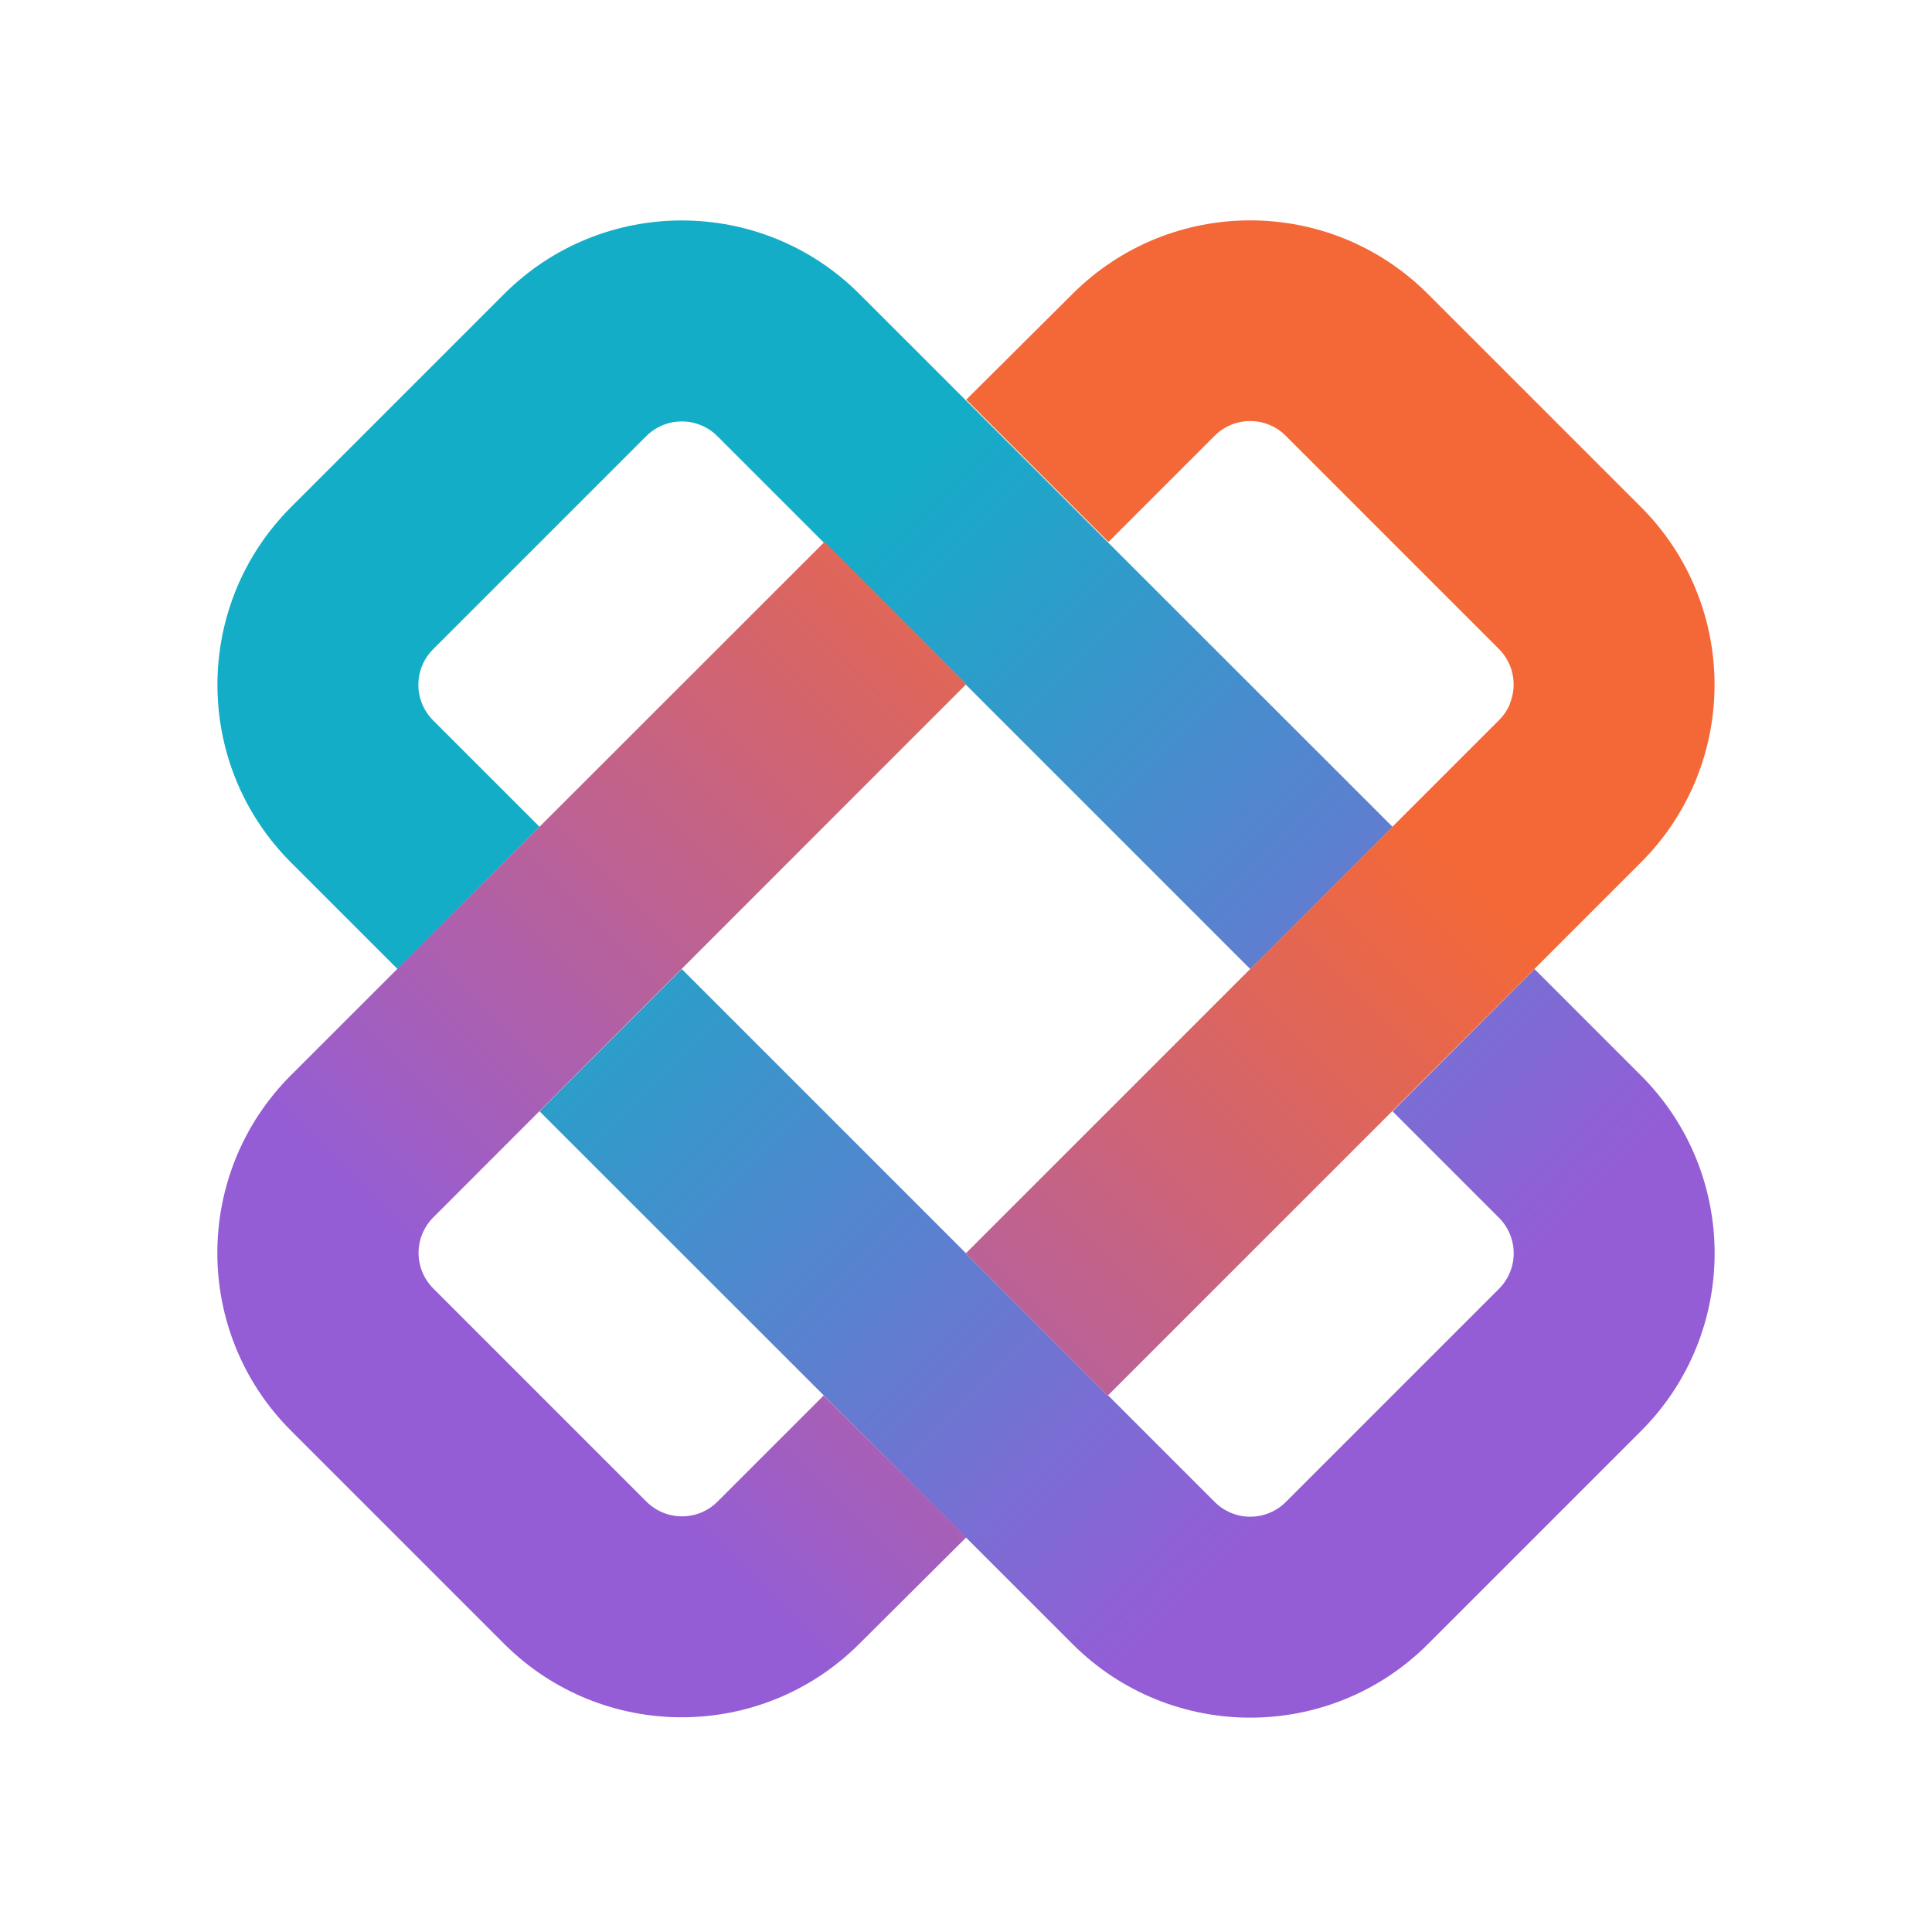
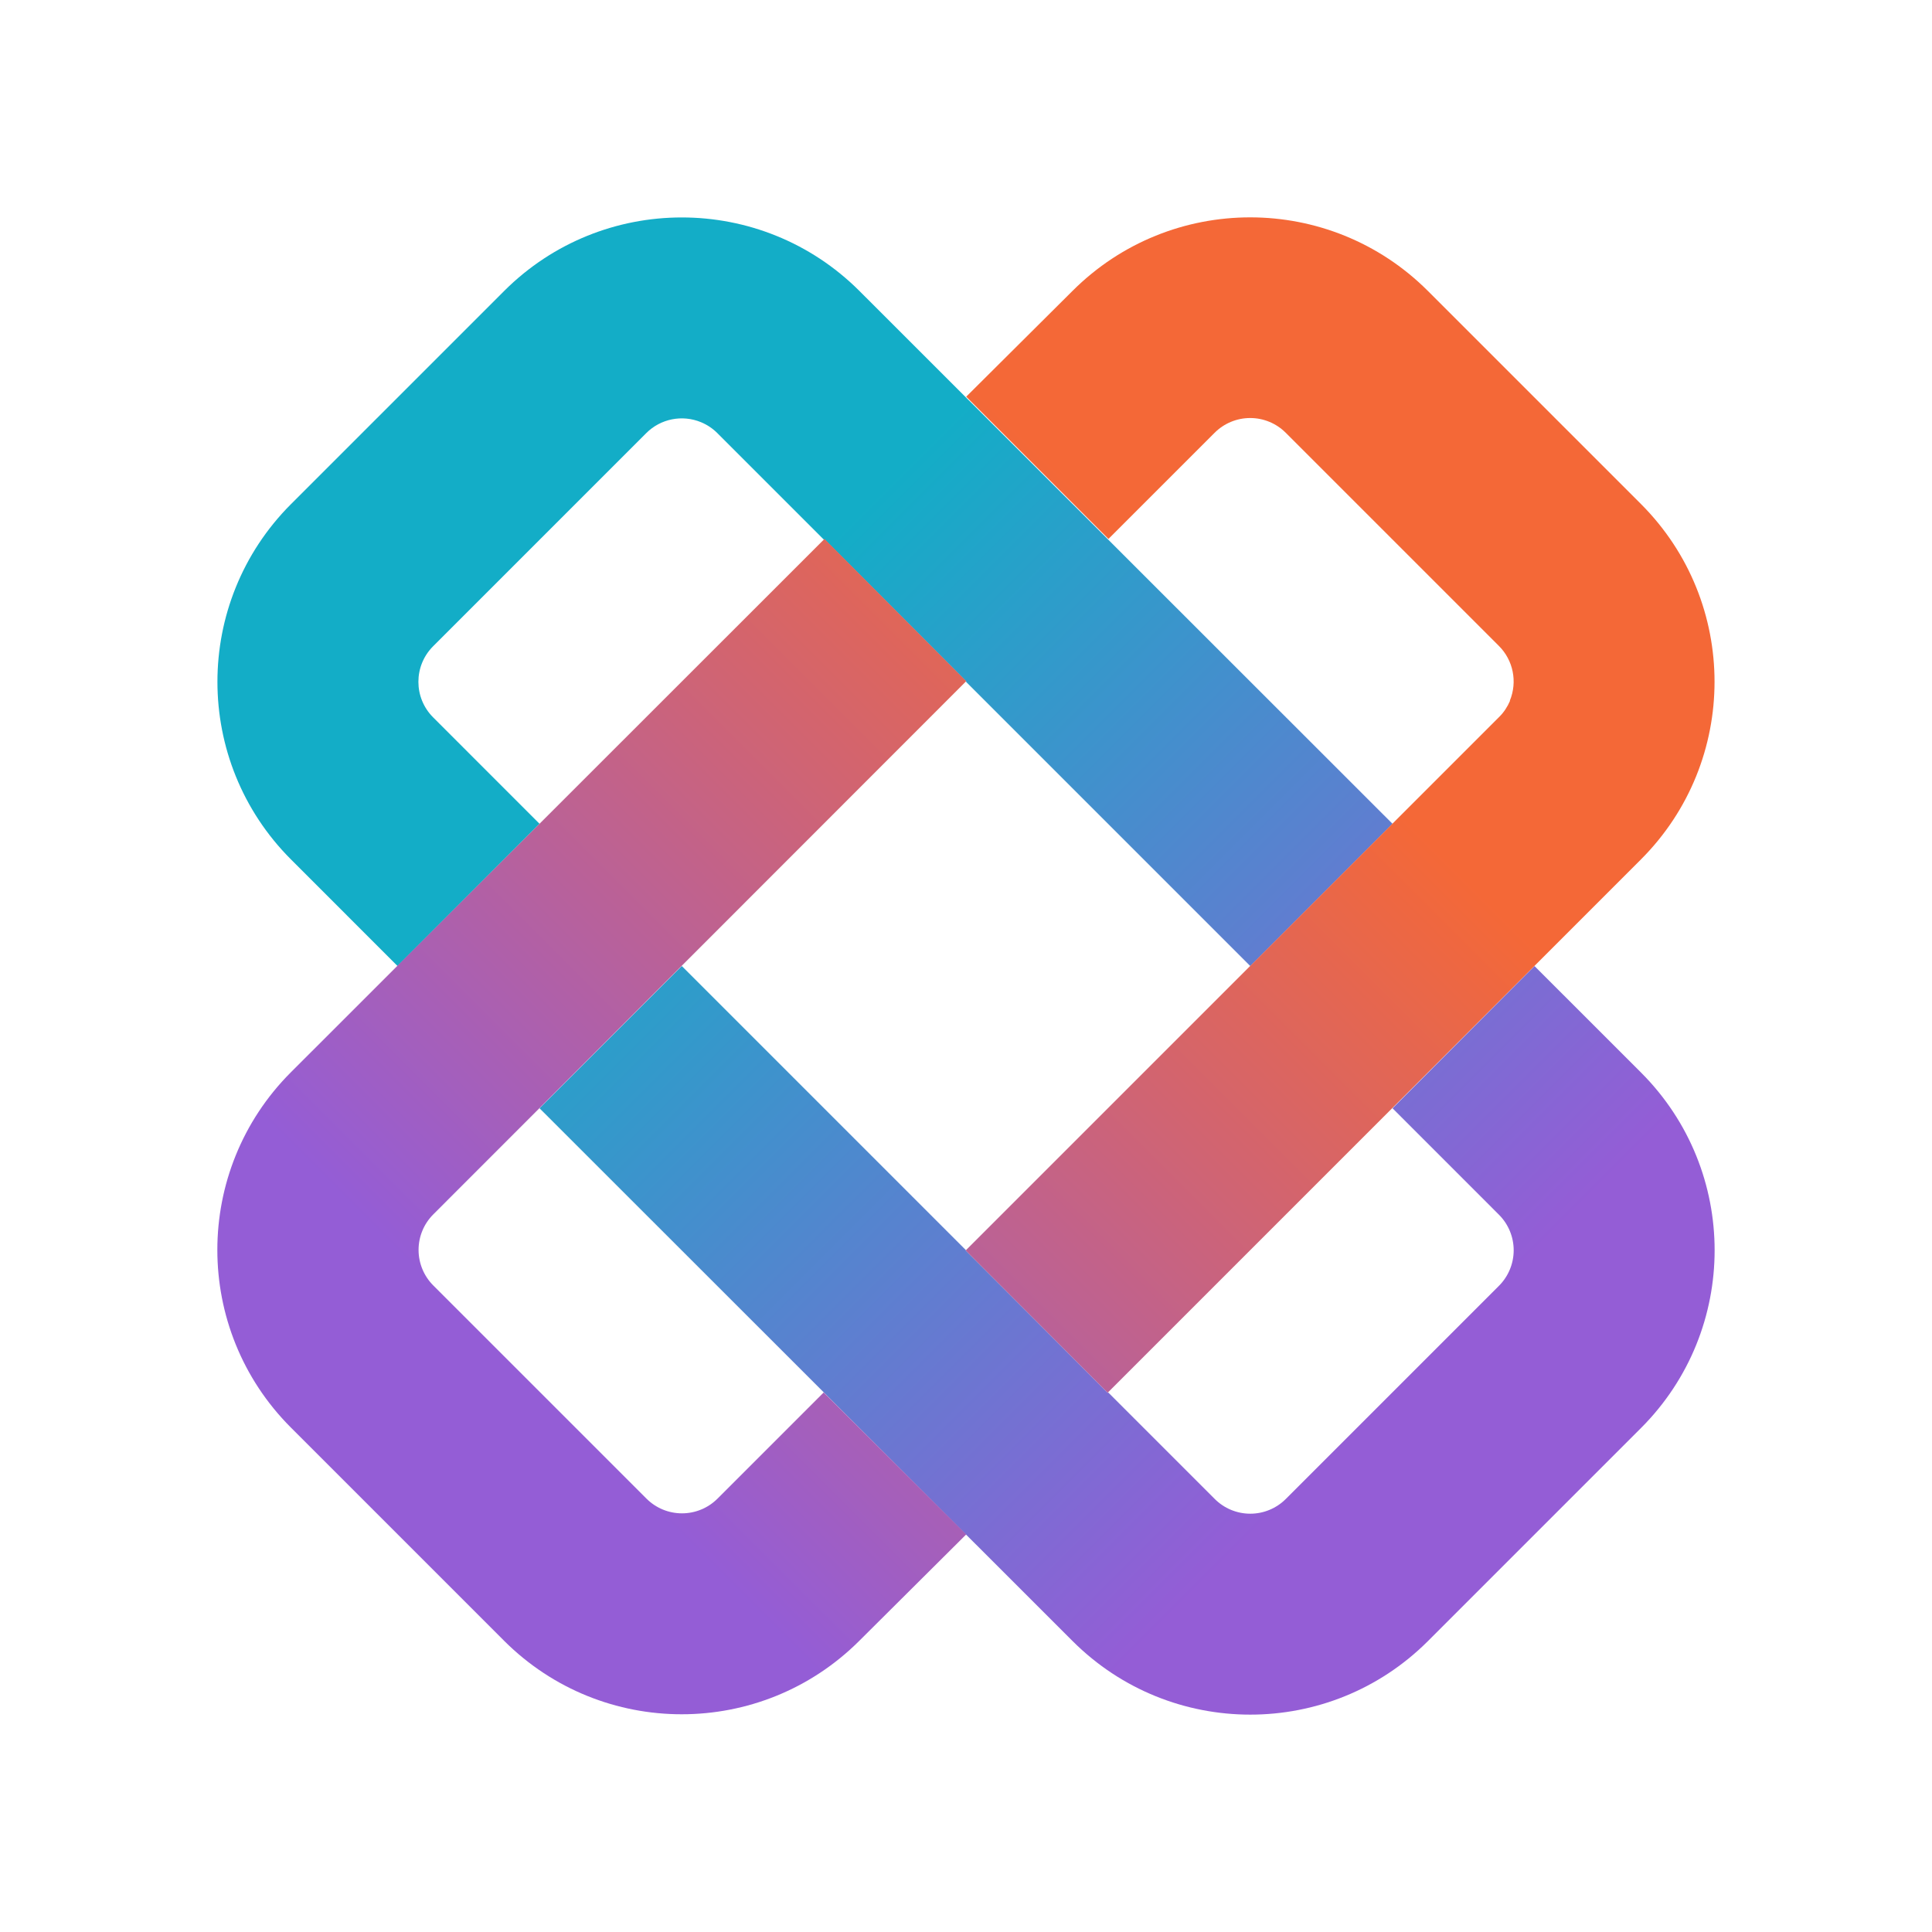
- <svg xmlns="http://www.w3.org/2000/svg" width="256" height="256" fill="none">
-   <path d="M92.892 56.346a6.661 6.661 0 0 1 2.162 1.445l14.102 14.102.07-.036 18.814 18.85-.035.035 37.662 37.663 18.85-18.85-70.649-70.613a33.306 33.306 0 0 0-47.052 0L38.542 67.216a33.305 33.305 0 0 0 0 47.052l14.137 14.137 18.814-18.85L57.39 95.454a6.66 6.66 0 0 1 0-9.425L85.63 57.791a6.662 6.662 0 0 1 7.262-1.445z" fill="url(#paint0_linear)" />
-   <path d="M160.955 199.018l-14.101-14.102-.071.036-18.814-18.849.036-.036-37.663-37.662-18.85 18.849 70.65 70.613a33.303 33.303 0 0 0 47.051 0l28.274-28.274a33.306 33.306 0 0 0 0-47.052l-14.137-14.136-18.813 18.849 14.101 14.101a6.66 6.66 0 0 1 0 9.425l-28.238 28.238a6.66 6.66 0 0 1-9.425 0z" fill="url(#paint1_linear)" />
-   <path fill-rule="evenodd" clip-rule="evenodd" d="M200.095 93.246c-.355.815-.815 1.523-1.418 2.126l-70.719 70.719 18.813 18.849 70.685-70.684a33.305 33.305 0 0 0 0-47.052l-28.274-28.273a33.305 33.305 0 0 0-47.052 0l-14.101 14.03 18.849 18.85 14.066-14.067a6.658 6.658 0 0 1 9.424 0l28.239 28.239a6.666 6.666 0 0 1 1.452 7.263h.036zM95.078 198.97l14.066-14.066 18.885 18.814-14.173 14.101a33.305 33.305 0 0 1-47.052 0l-28.273-28.274a33.303 33.303 0 0 1 0-47.052L109.25 71.81l18.779 18.85-70.614 70.648a6.66 6.66 0 0 0 0 9.425l28.238 28.238a6.66 6.66 0 0 0 9.425 0z" fill="url(#paint2_linear)" />
+ <svg xmlns="http://www.w3.org/2000/svg" width="160" height="160" fill="none">
+   <path d="M58.058 34.966c.505.21.964.516 1.35.903l8.814 8.814.044-.022 11.76 11.78-.023.023 23.539 23.539 11.781-11.78-44.156-44.134a20.816 20.816 0 0 0-29.407 0l-17.671 17.67a20.815 20.815 0 0 0 0 29.408l8.835 8.836 11.759-11.78-8.813-8.814a4.165 4.165 0 0 1 0-5.89l17.649-17.65a4.161 4.161 0 0 1 4.539-.903z" fill="url(#paint0_linear)" />
+   <path d="M100.597 124.136l-8.813-8.813-.045.022-11.758-11.781.022-.022-23.54-23.54-11.78 11.781 44.155 44.134a20.817 20.817 0 0 0 29.408 0l17.671-17.671a20.818 20.818 0 0 0 0-29.408l-8.836-8.835-11.758 11.78 8.813 8.814a4.17 4.17 0 0 1 1.221 2.945 4.17 4.17 0 0 1-1.221 2.945l-17.649 17.649a4.16 4.16 0 0 1-5.89 0z" fill="url(#paint1_linear)" />
+   <path fill-rule="evenodd" clip-rule="evenodd" d="M125.059 58.029c-.221.509-.509.952-.886 1.328l-44.2 44.2 11.76 11.781L135.91 71.16a20.817 20.817 0 0 0 0-29.407l-17.671-17.671a20.817 20.817 0 0 0-29.408 0l-8.813 8.769 11.78 11.78 8.792-8.79a4.16 4.16 0 0 1 5.89 0l17.649 17.648a4.16 4.16 0 0 1 .908 4.54h.022zm-65.635 66.078l8.791-8.791 11.803 11.758-8.858 8.814a20.817 20.817 0 0 1-29.407 0l-17.671-17.672a20.813 20.813 0 0 1 0-29.407l44.2-44.178 11.736 11.781-44.133 44.156a4.15 4.15 0 0 0-1.221 2.945 4.166 4.166 0 0 0 1.22 2.945l17.65 17.649a4.156 4.156 0 0 0 2.945 1.221 4.154 4.154 0 0 0 2.945-1.221z" fill="url(#paint2_linear)" />
  <defs>
-     <linearGradient id="paint0_linear" x1="76.63" y1="105.375" x2="170.521" y2="199.266" gradientUnits="userSpaceOnUse">
+     <linearGradient id="paint0_linear" x1="47.894" y1="65.609" x2="106.576" y2="124.291" gradientUnits="userSpaceOnUse">
      <stop stop-color="#13ADC7" />
      <stop offset="1" stop-color="#945DD6" />
    </linearGradient>
-     <linearGradient id="paint1_linear" x1="76.63" y1="105.375" x2="170.521" y2="199.266" gradientUnits="userSpaceOnUse">
+     <linearGradient id="paint1_linear" x1="47.894" y1="65.609" x2="106.576" y2="124.291" gradientUnits="userSpaceOnUse">
      <stop stop-color="#13ADC7" />
      <stop offset="1" stop-color="#945DD6" />
    </linearGradient>
-     <linearGradient id="paint2_linear" x1="165.183" y1="87.66" x2="69.545" y2="183.298" gradientUnits="userSpaceOnUse">
+     <linearGradient id="paint2_linear" x1="103.239" y1="54.538" x2="43.466" y2="114.311" gradientUnits="userSpaceOnUse">
      <stop stop-color="#F46837" />
      <stop offset="1" stop-color="#945DD6" />
    </linearGradient>
  </defs>
</svg>
